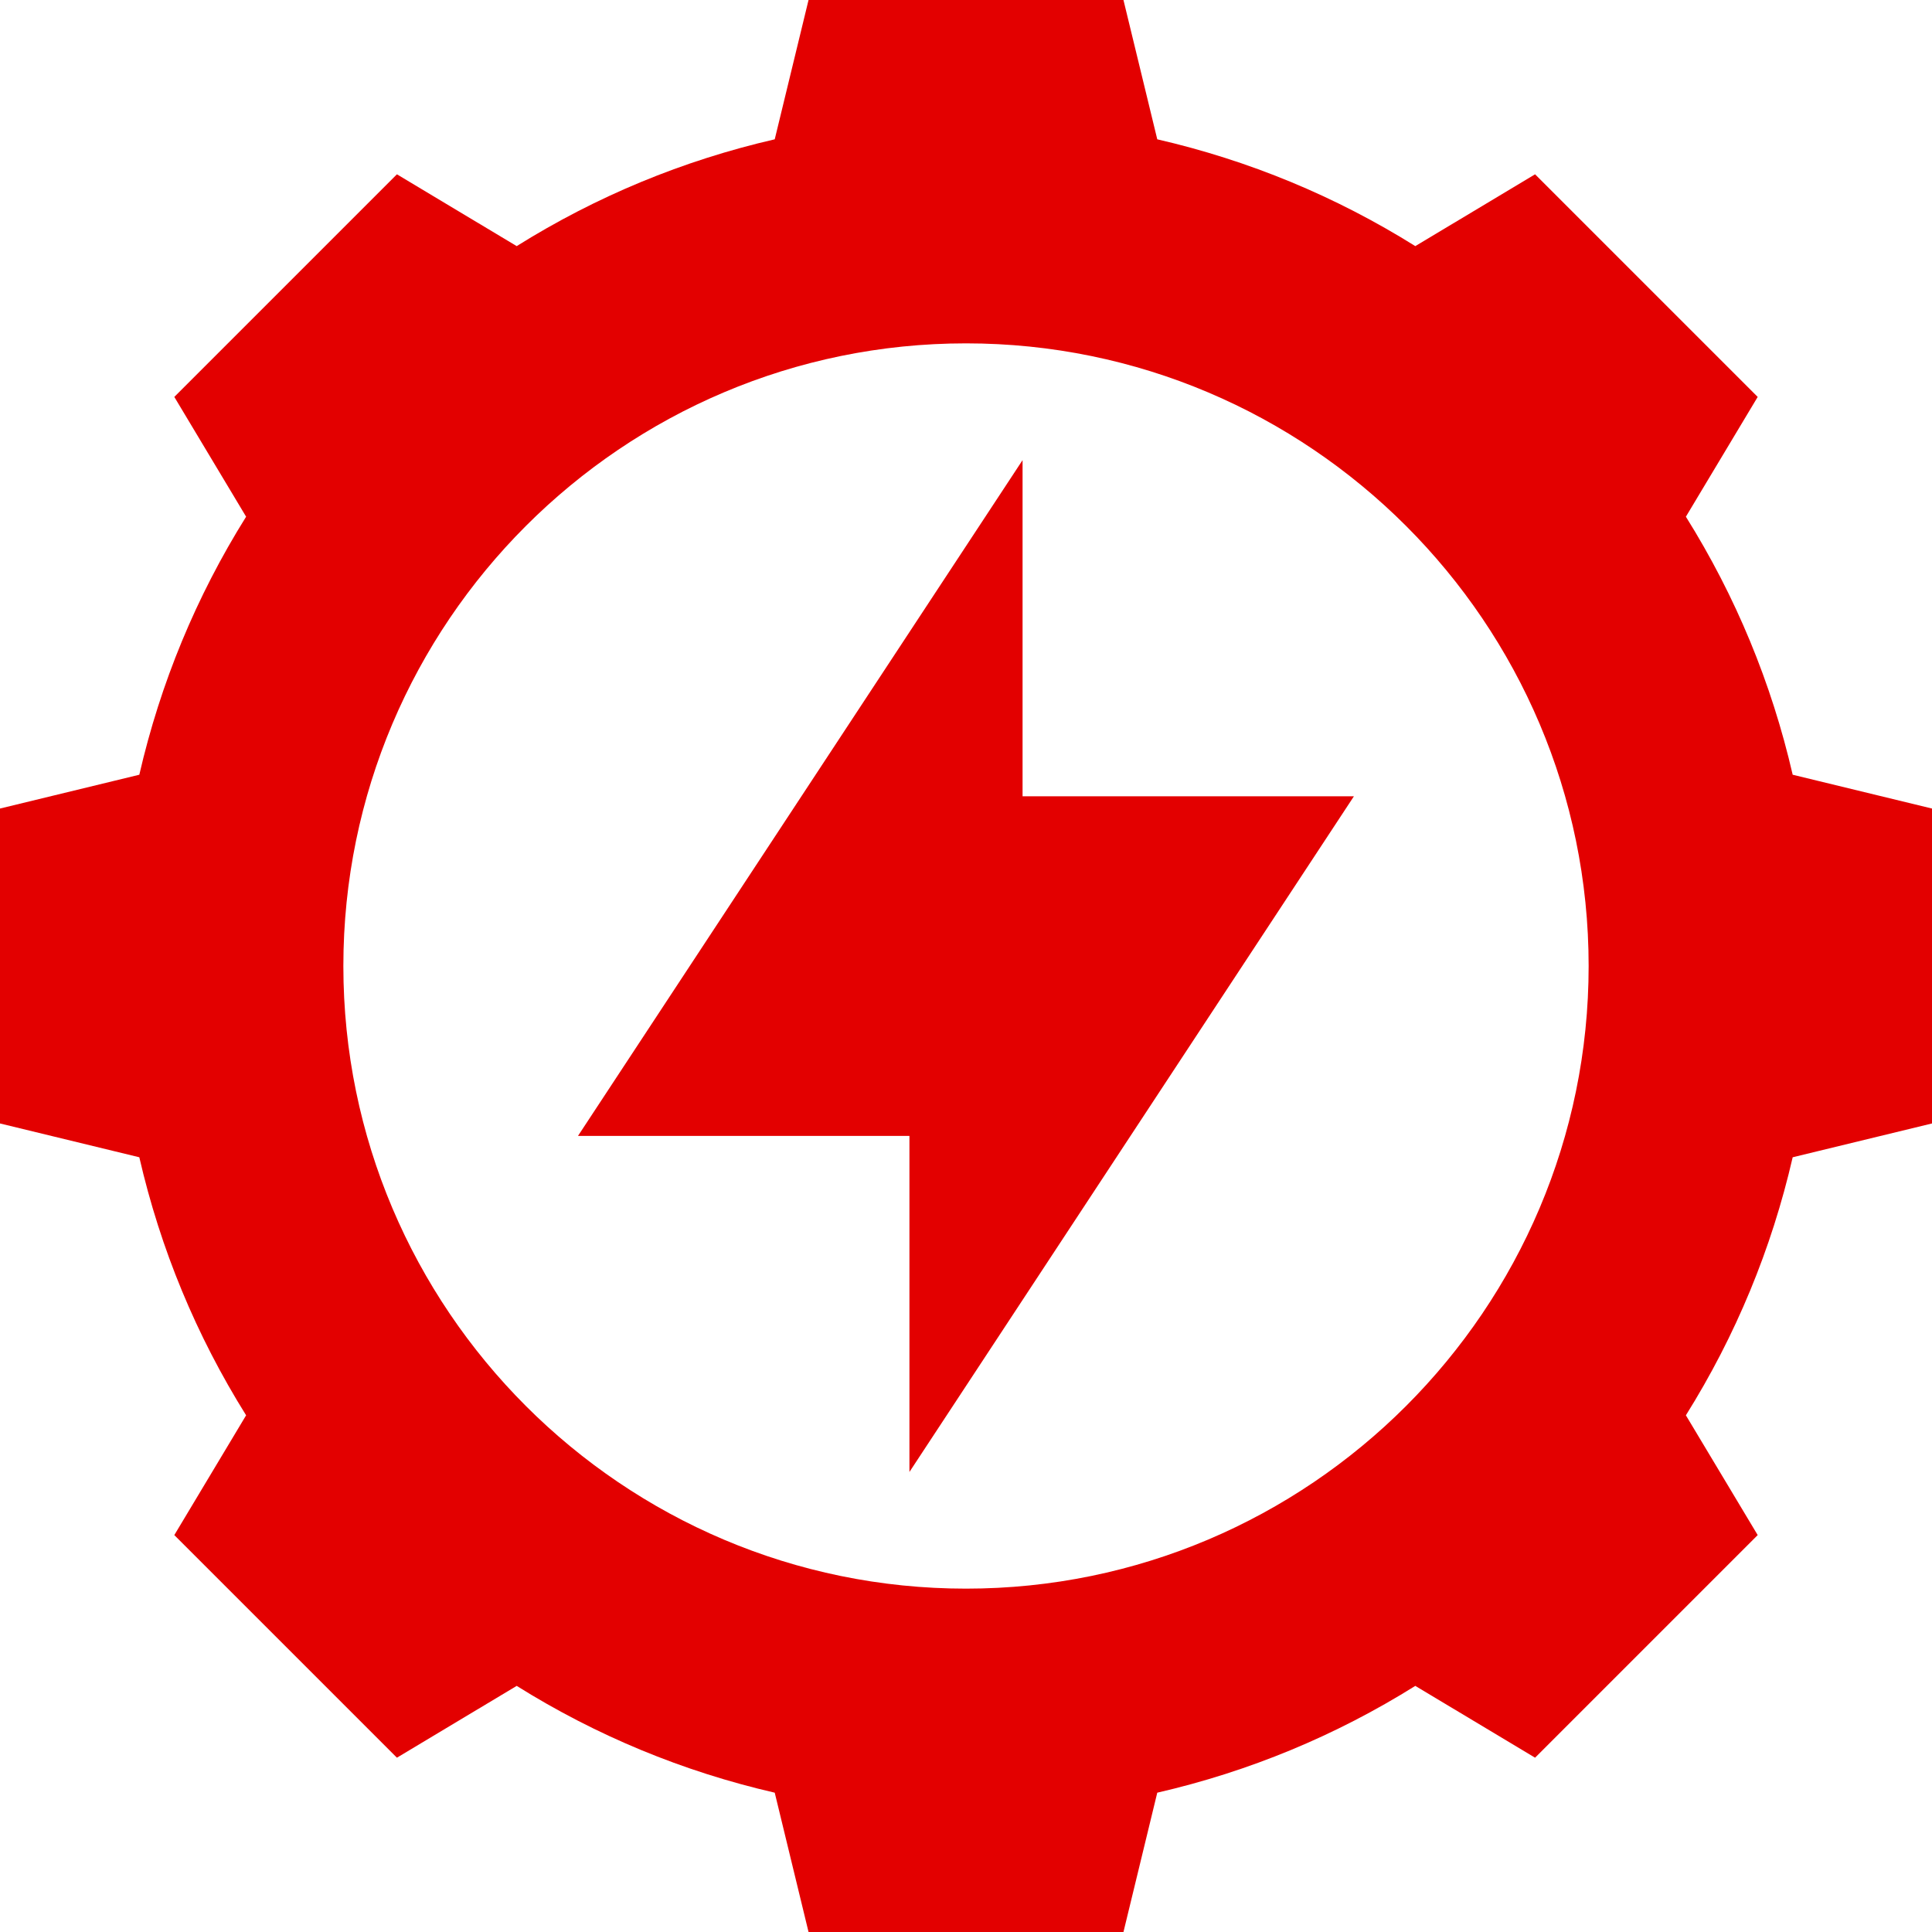
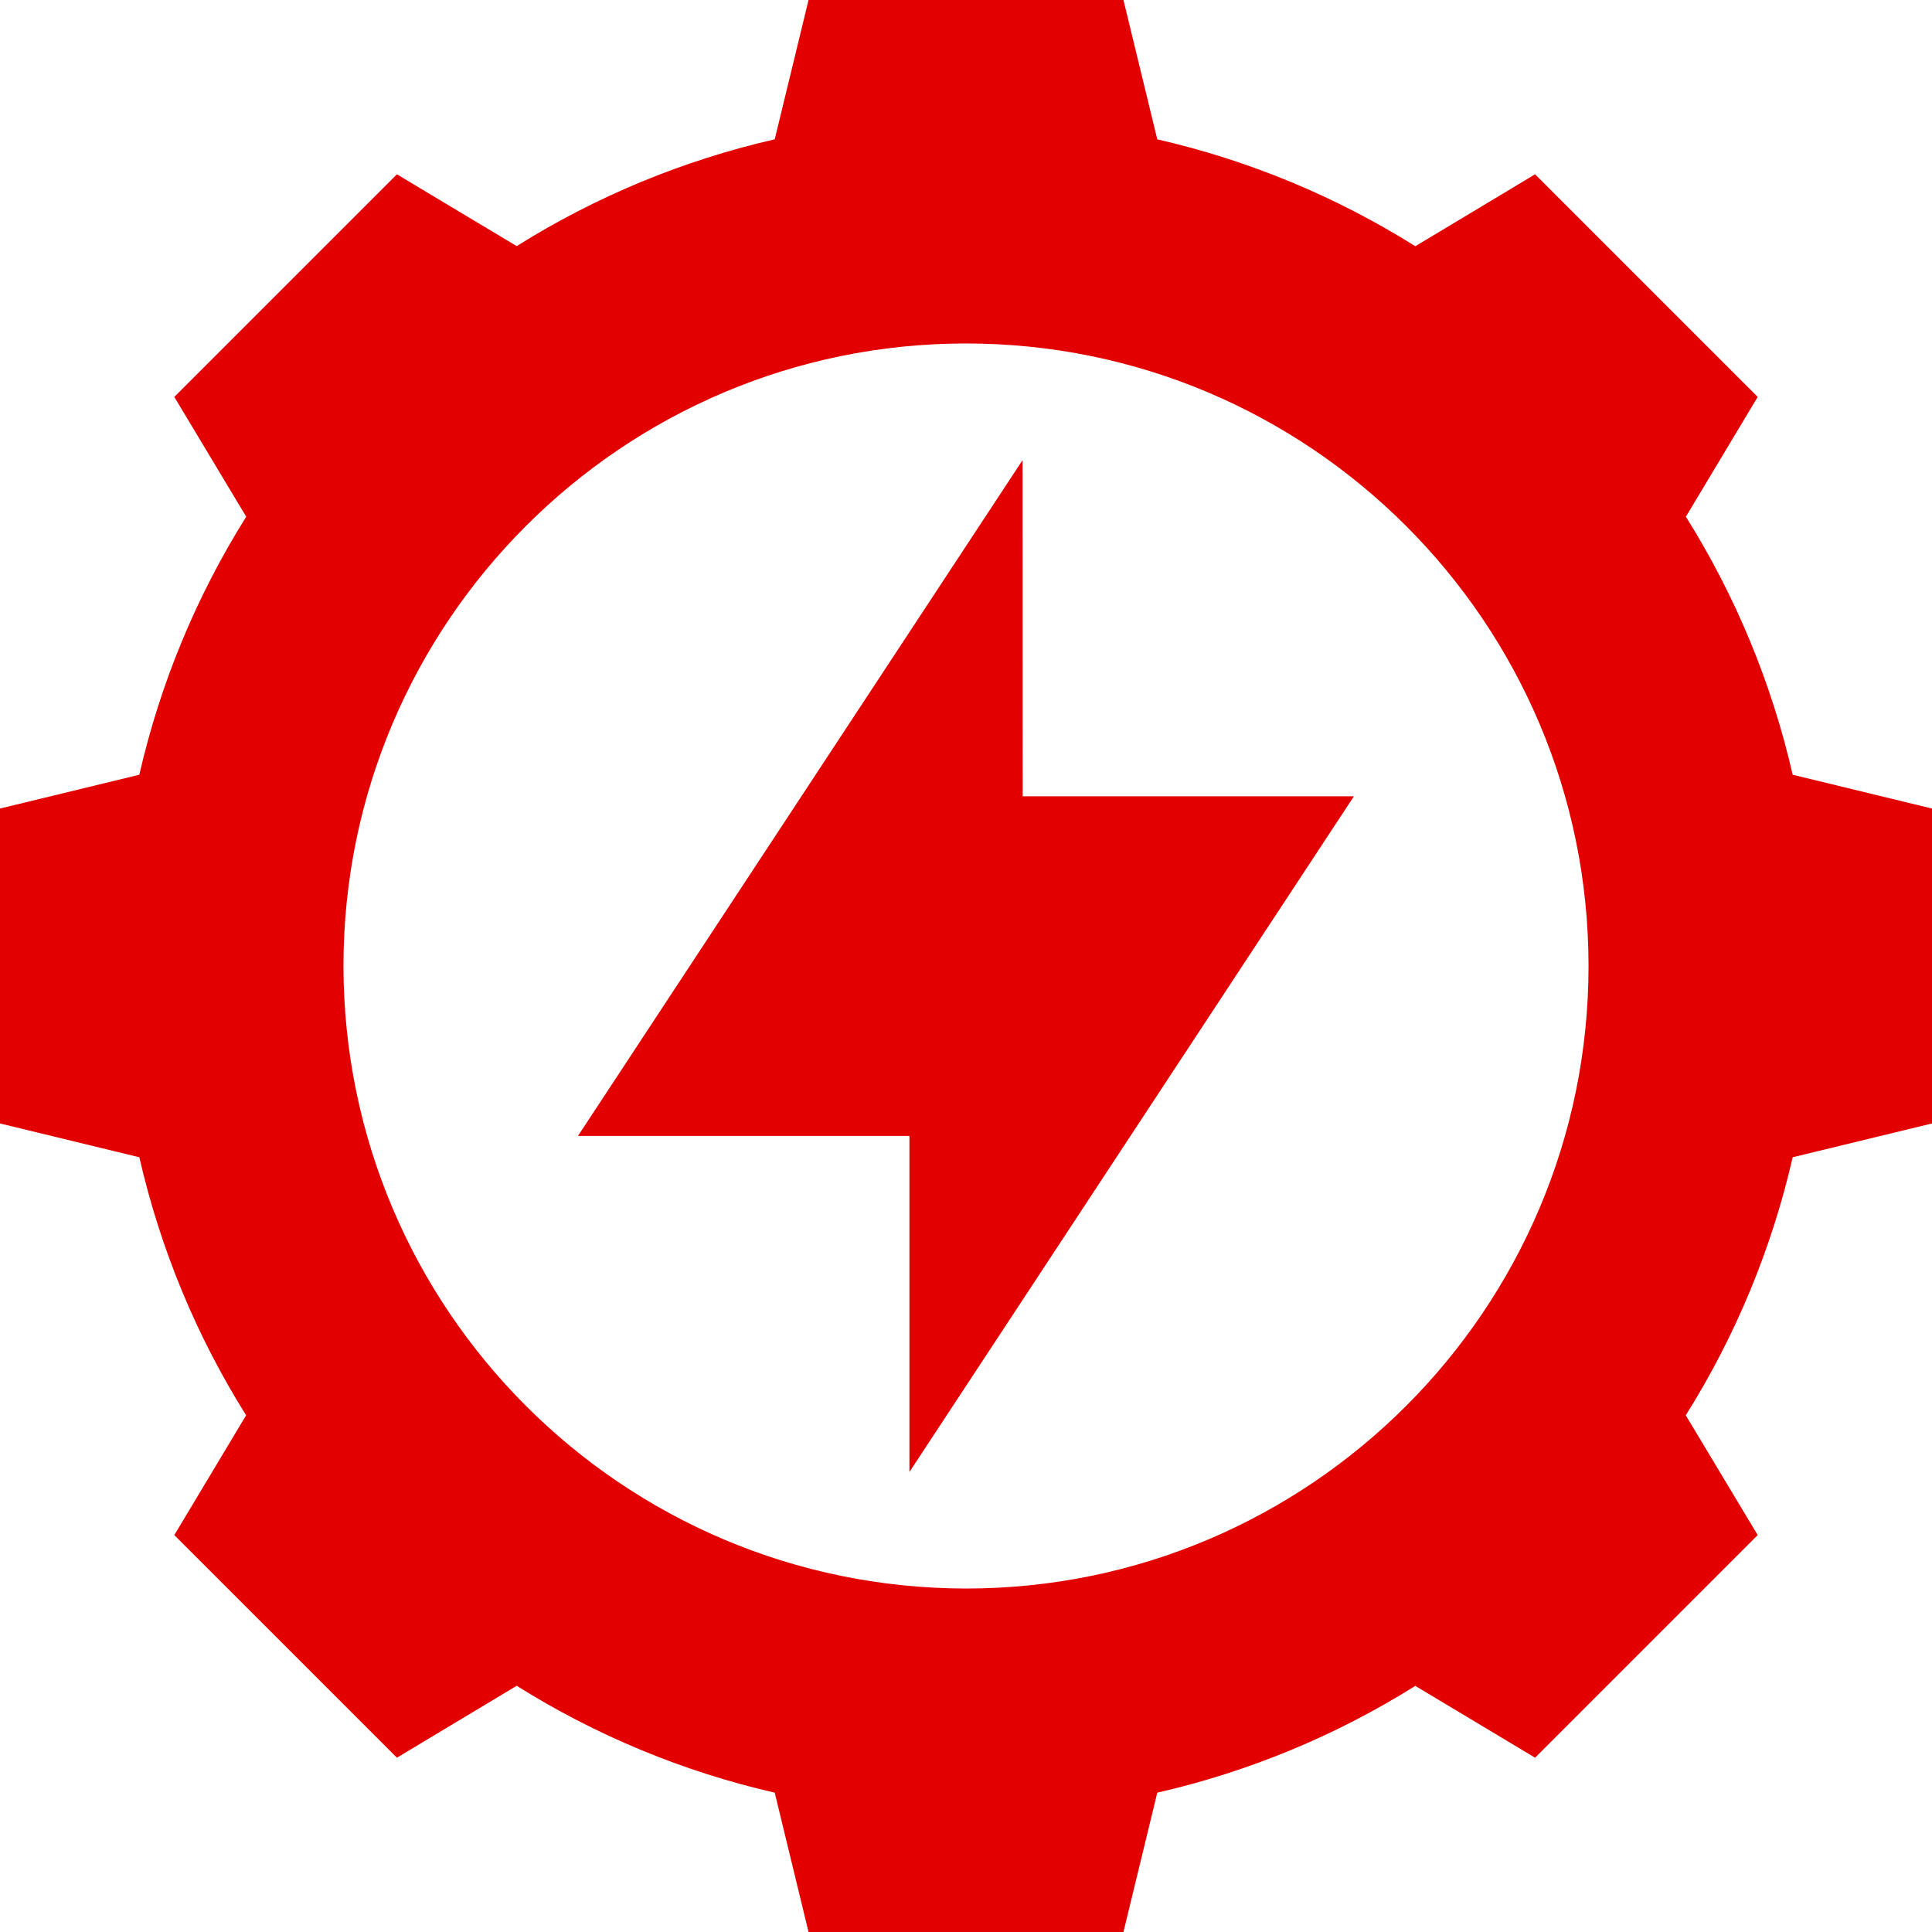
- <svg xmlns="http://www.w3.org/2000/svg" width="18" height="18" viewBox="0 0 18 18" fill="none">
-   <path d="M16.702 7.218C16.505 6.362 16.171 5.556 15.707 4.814L16.376 3.698L14.302 1.624L13.186 2.293C12.444 1.829 11.638 1.495 10.782 1.298L10.467 0H7.533L7.218 1.298C6.362 1.495 5.556 1.829 4.814 2.293L3.698 1.624L1.624 3.698L2.293 4.814C1.829 5.556 1.495 6.362 1.298 7.218L0 7.533V10.467L1.298 10.782C1.495 11.638 1.829 12.444 2.293 13.186L1.624 14.302L3.698 16.376L4.814 15.707C5.556 16.171 6.362 16.505 7.218 16.702L7.533 18H10.467L10.782 16.702C11.638 16.505 12.444 16.171 13.186 15.707L14.302 16.376L16.376 14.302L15.707 13.186C16.171 12.444 16.505 11.638 16.702 10.782L18 10.467V7.533L16.702 7.218ZM9 14.801C5.801 14.801 3.199 12.198 3.199 9C3.199 5.801 5.801 3.199 9 3.199C12.198 3.199 14.801 5.801 14.801 9C14.801 12.198 12.198 14.801 9 14.801Z" fill="#E30000" />
-   <path d="M9.527 4.287L5.385 10.583H8.473V13.714L12.614 7.419H9.527V4.287Z" fill="#E30000" />
+ <svg xmlns="http://www.w3.org/2000/svg" width="18" height="18" fill="none">
+   <path fill="#E30000" d="M16.702 7.218a7.8 7.8 0 0 0-.995-2.404l.669-1.116-2.074-2.074-1.116.67a7.8 7.8 0 0 0-2.404-.996L10.467 0H7.533l-.315 1.298a7.8 7.8 0 0 0-2.404.995l-1.116-.669-2.074 2.074.67 1.116a7.8 7.8 0 0 0-.996 2.404L0 7.533v2.934l1.298.315c.197.856.53 1.662.995 2.404l-.669 1.116 2.074 2.074 1.116-.67a7.8 7.8 0 0 0 2.404.996L7.533 18h2.934l.315-1.298a7.8 7.8 0 0 0 2.404-.995l1.116.669 2.074-2.074-.67-1.116a7.8 7.8 0 0 0 .996-2.404L18 10.467V7.533zM9 14.8A5.807 5.807 0 0 1 3.2 9C3.2 5.801 5.8 3.2 9 3.2S14.8 5.8 14.8 9s-2.602 5.8-5.8 5.8" />
+   <path fill="#E30000" d="m9.527 4.287-4.142 6.296h3.088v3.131l4.141-6.295H9.528z" />
</svg>
